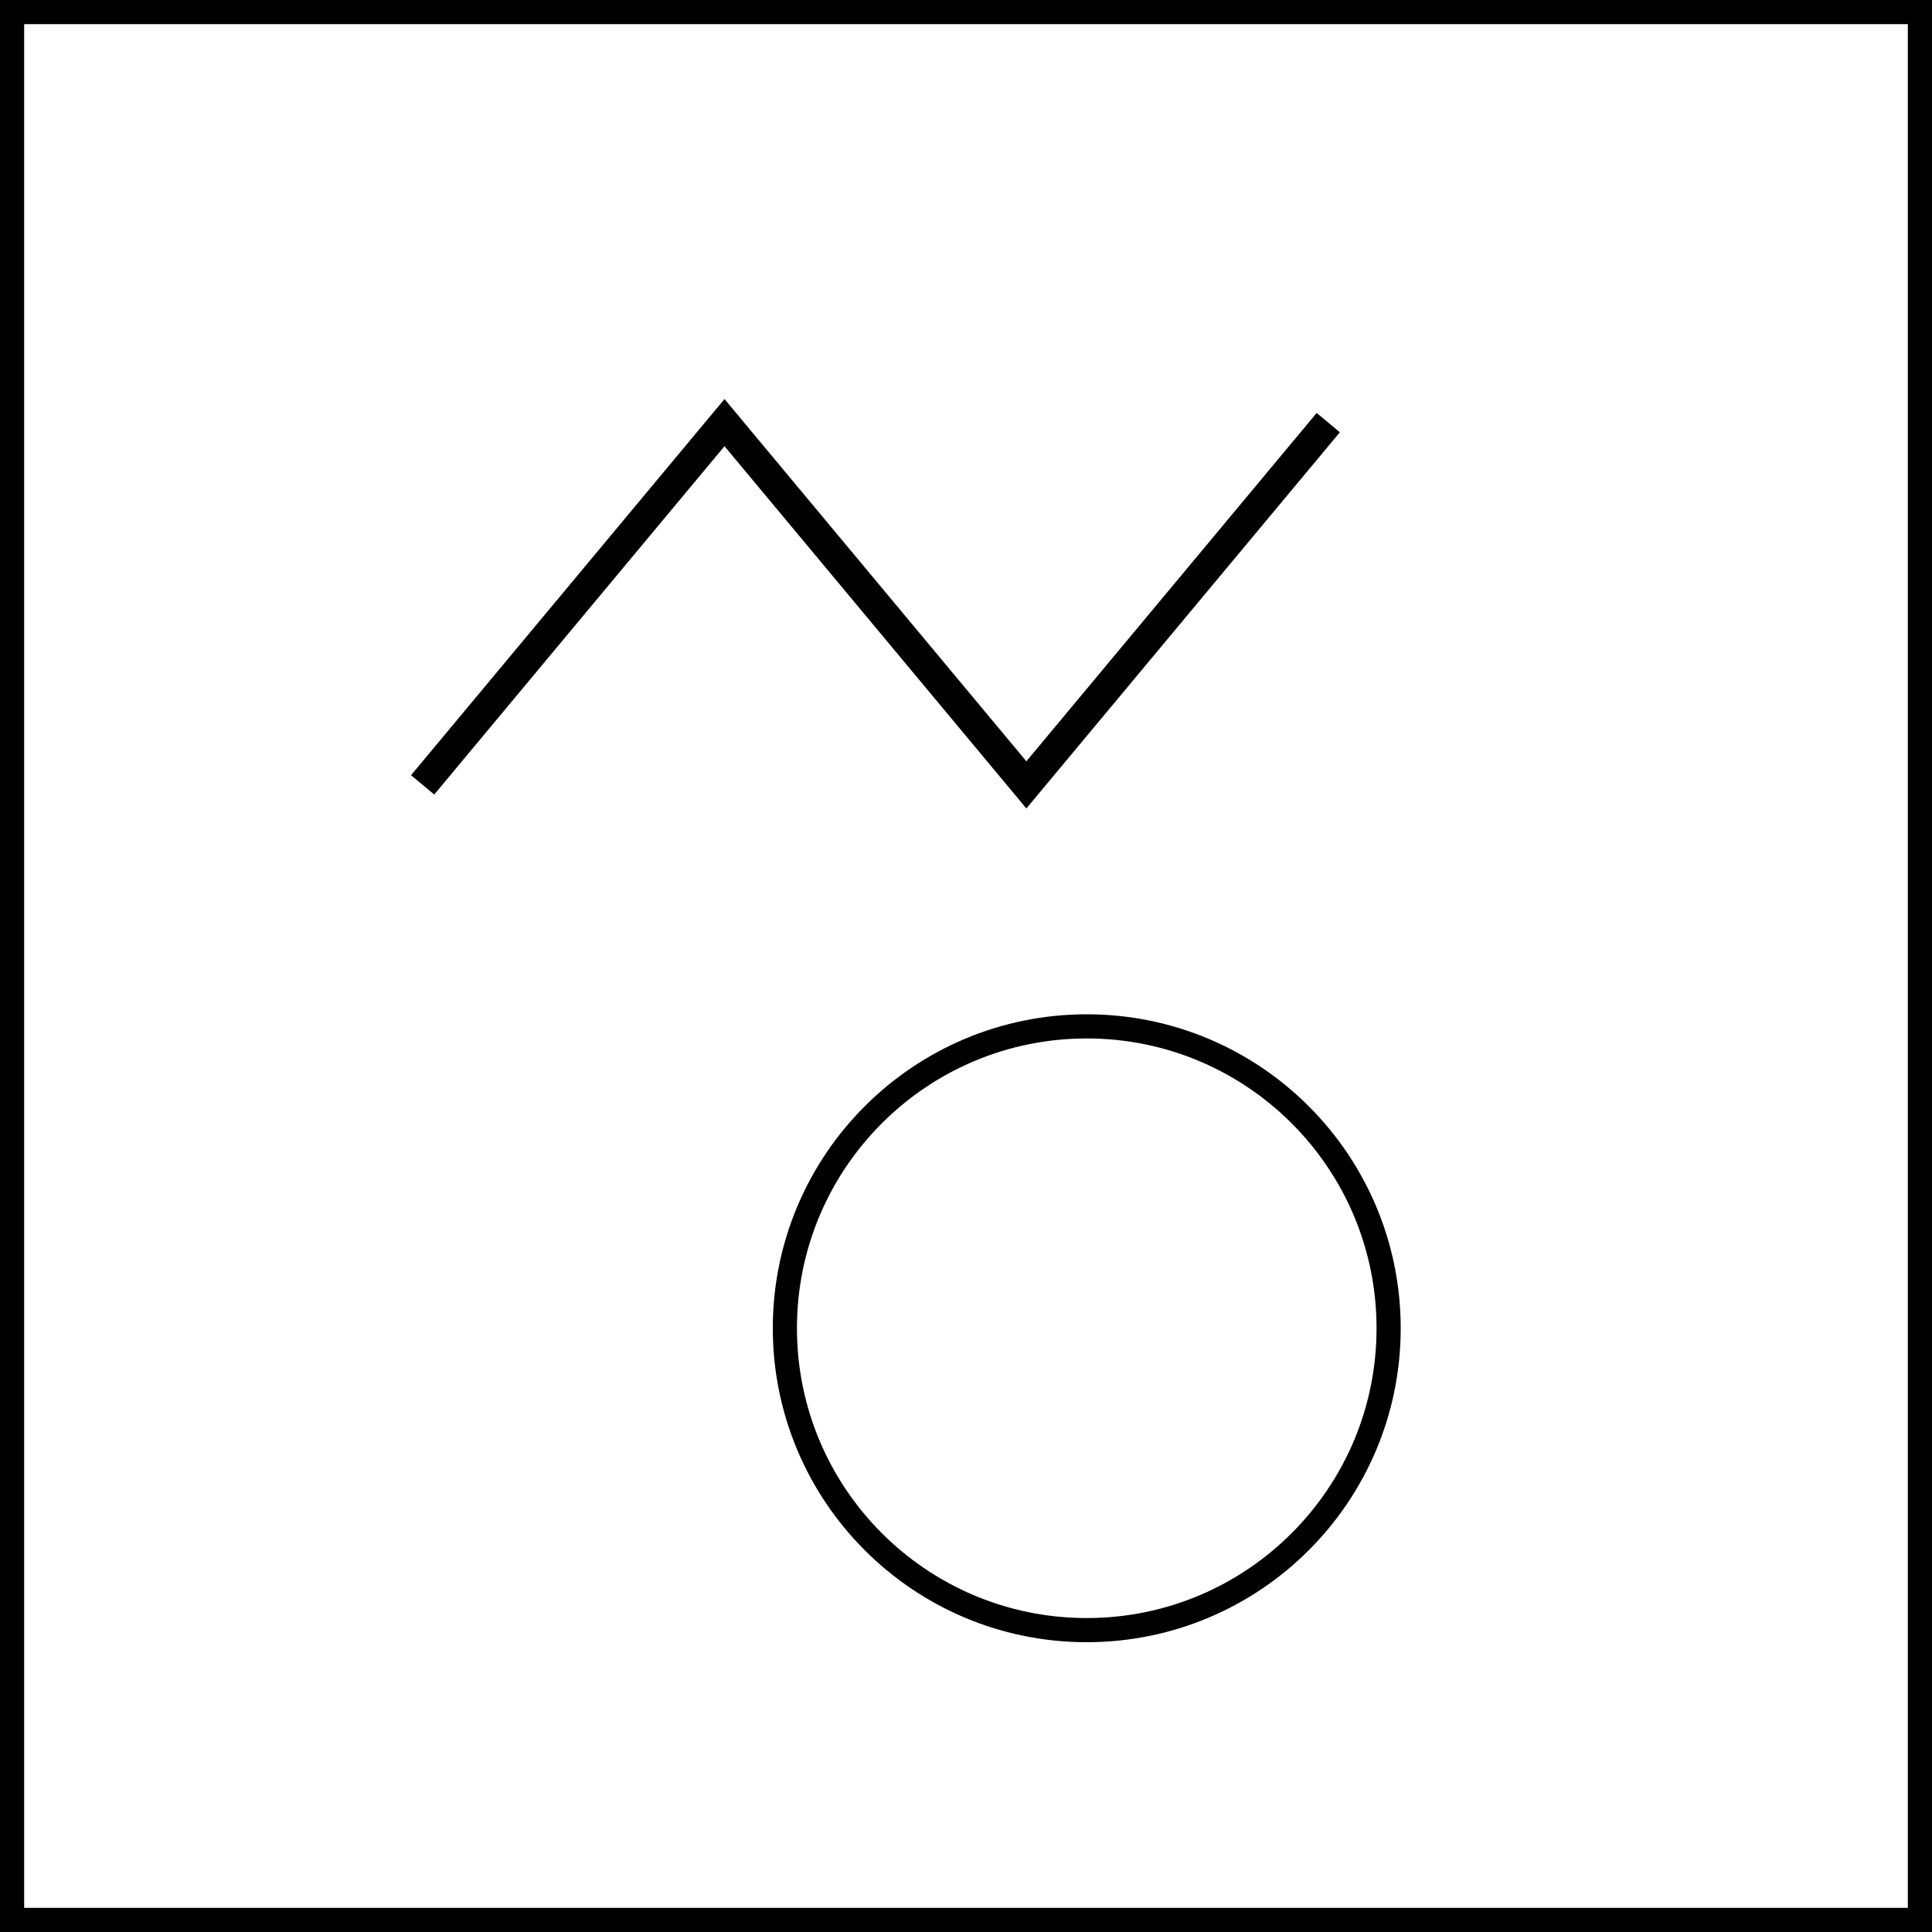
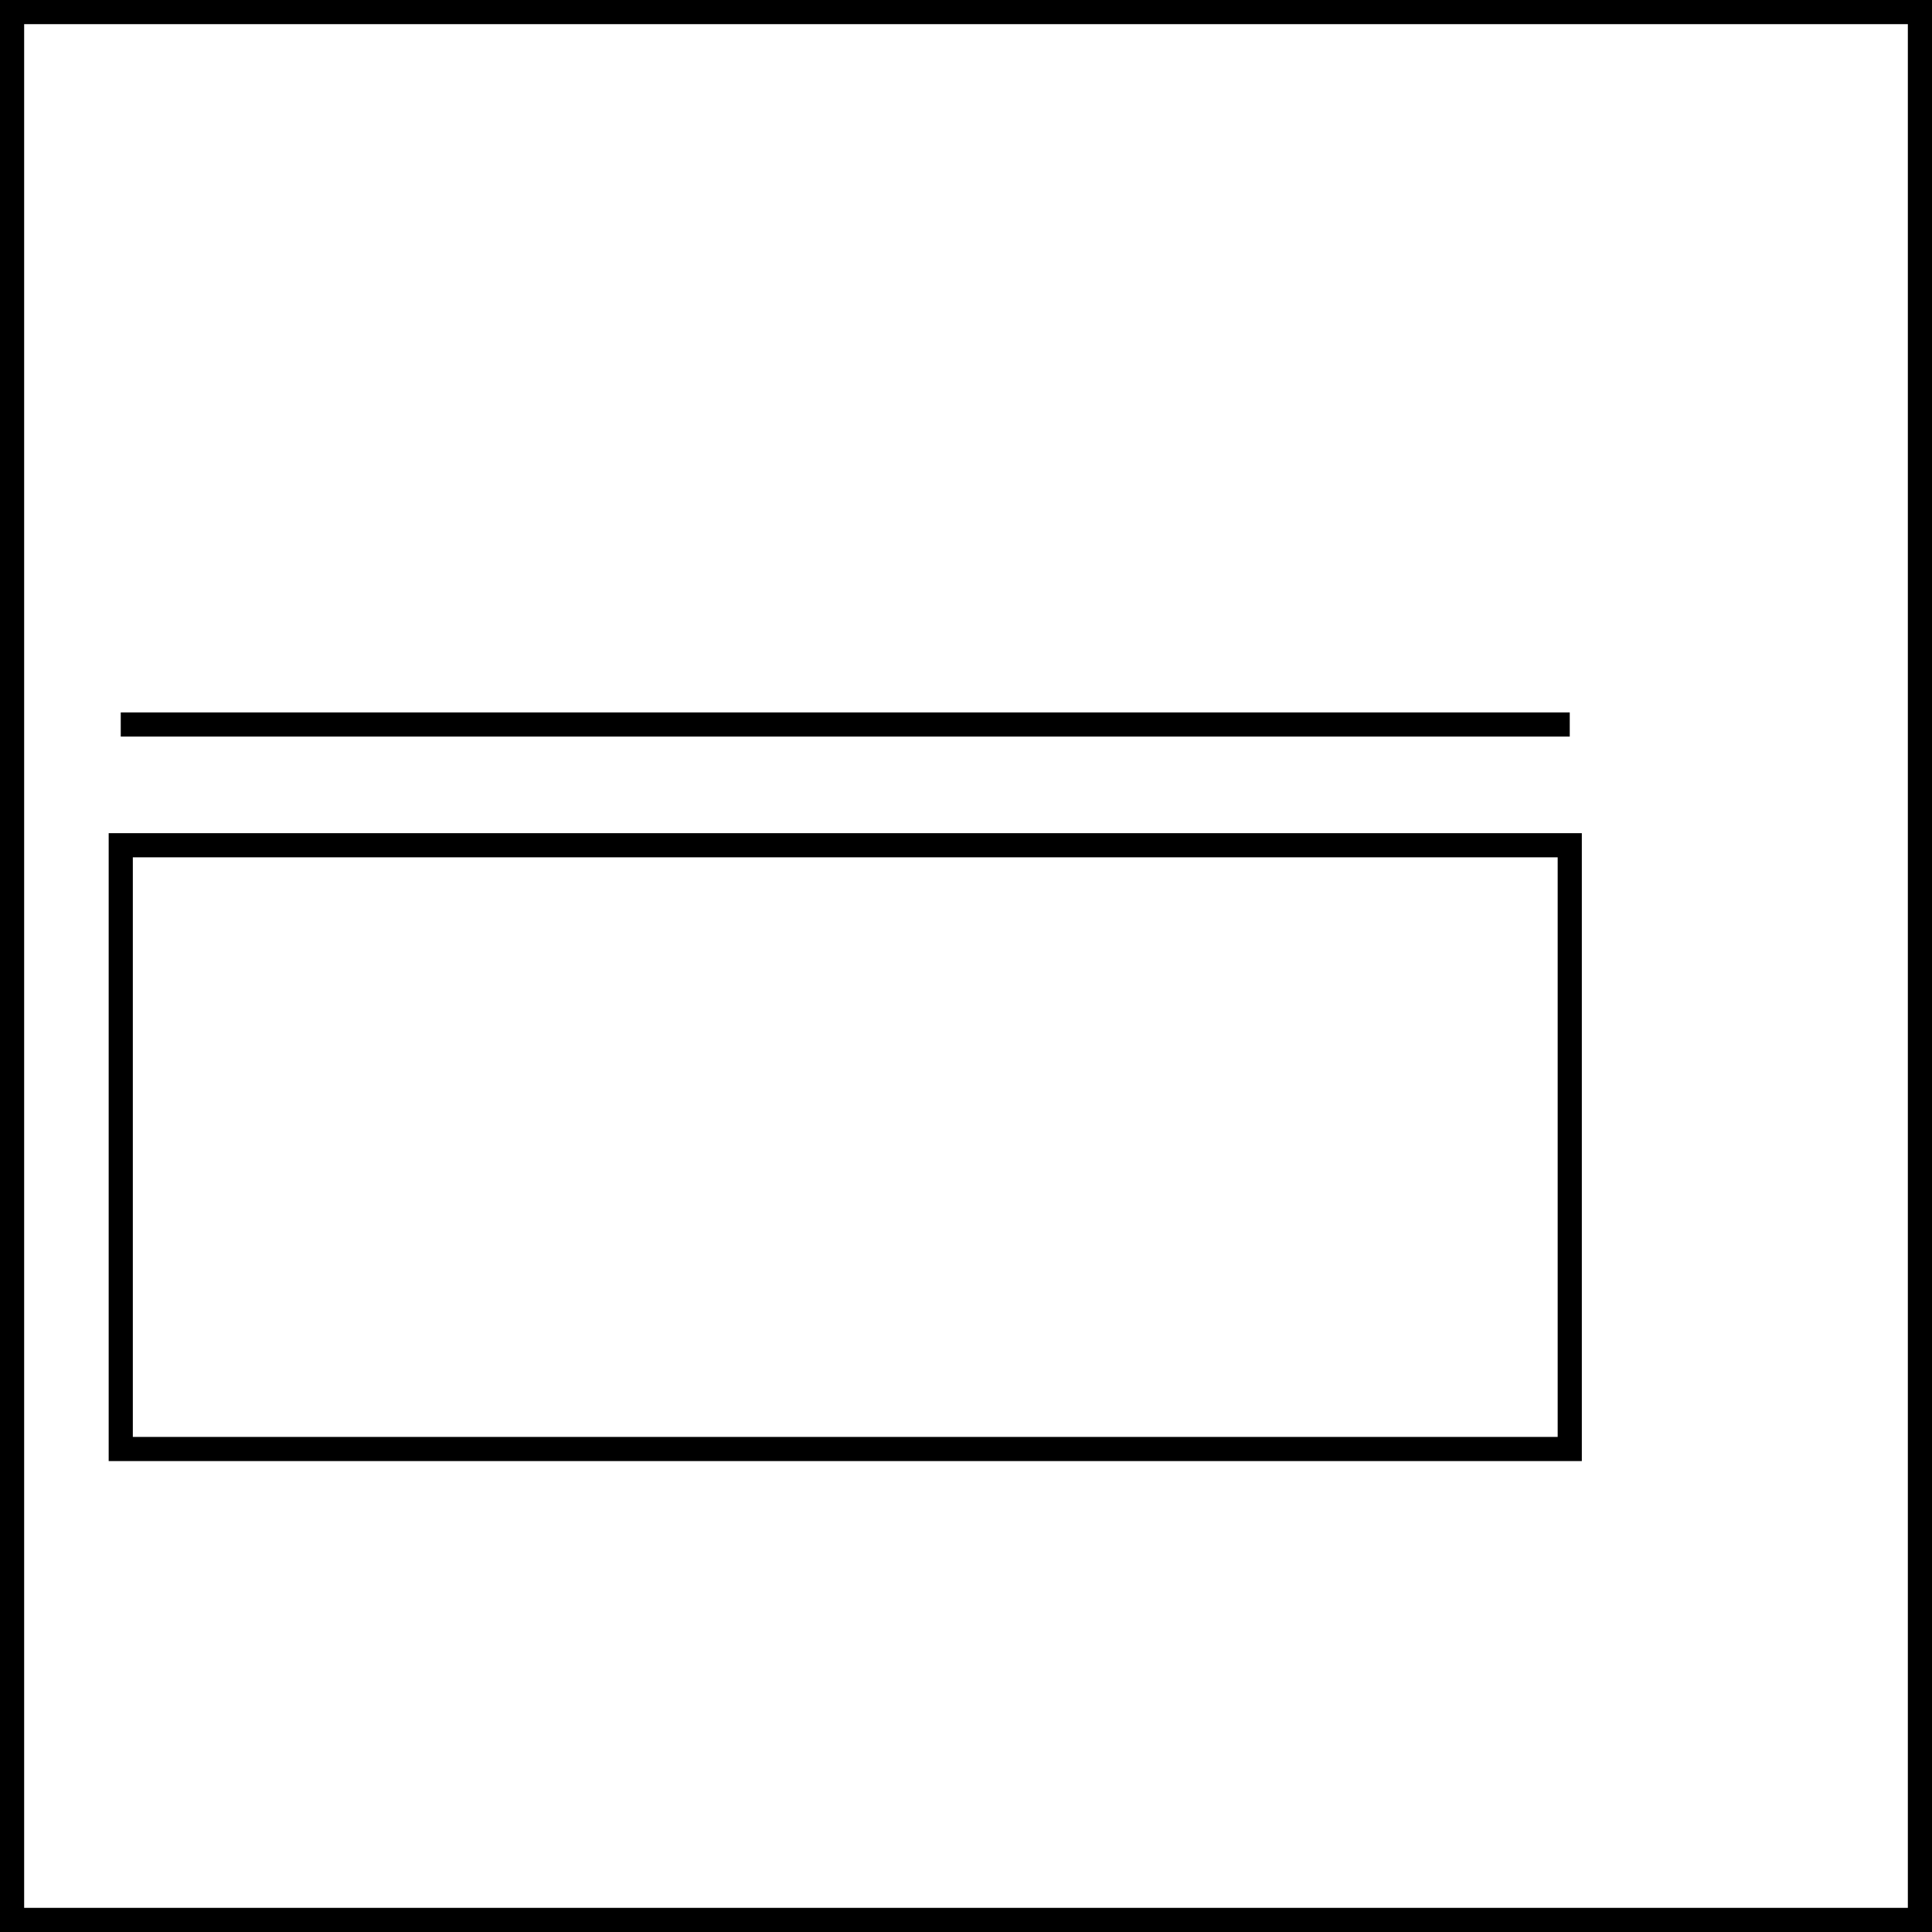
<svg xmlns="http://www.w3.org/2000/svg" viewBox="0 0 160 160">
  <rect x="1" y="1" width="158" height="158" fill="white" stroke="black" stroke-width="2" />
-   <polyline points="35.0,65.0 60.0,35.0 85.0,65.0 110.0,35.0" fill="none" stroke="black" stroke-width="2.5" />
-   <circle cx="90" cy="110" r="25" fill="none" stroke="black" stroke-width="2" />
+   <rect x="10" y="70" width="120" height="50" fill="none" stroke="black" stroke-width="2" />
+   <line x1="10" y1="60" x2="130" y2="60" stroke="black" stroke-width="2" />
</svg>
